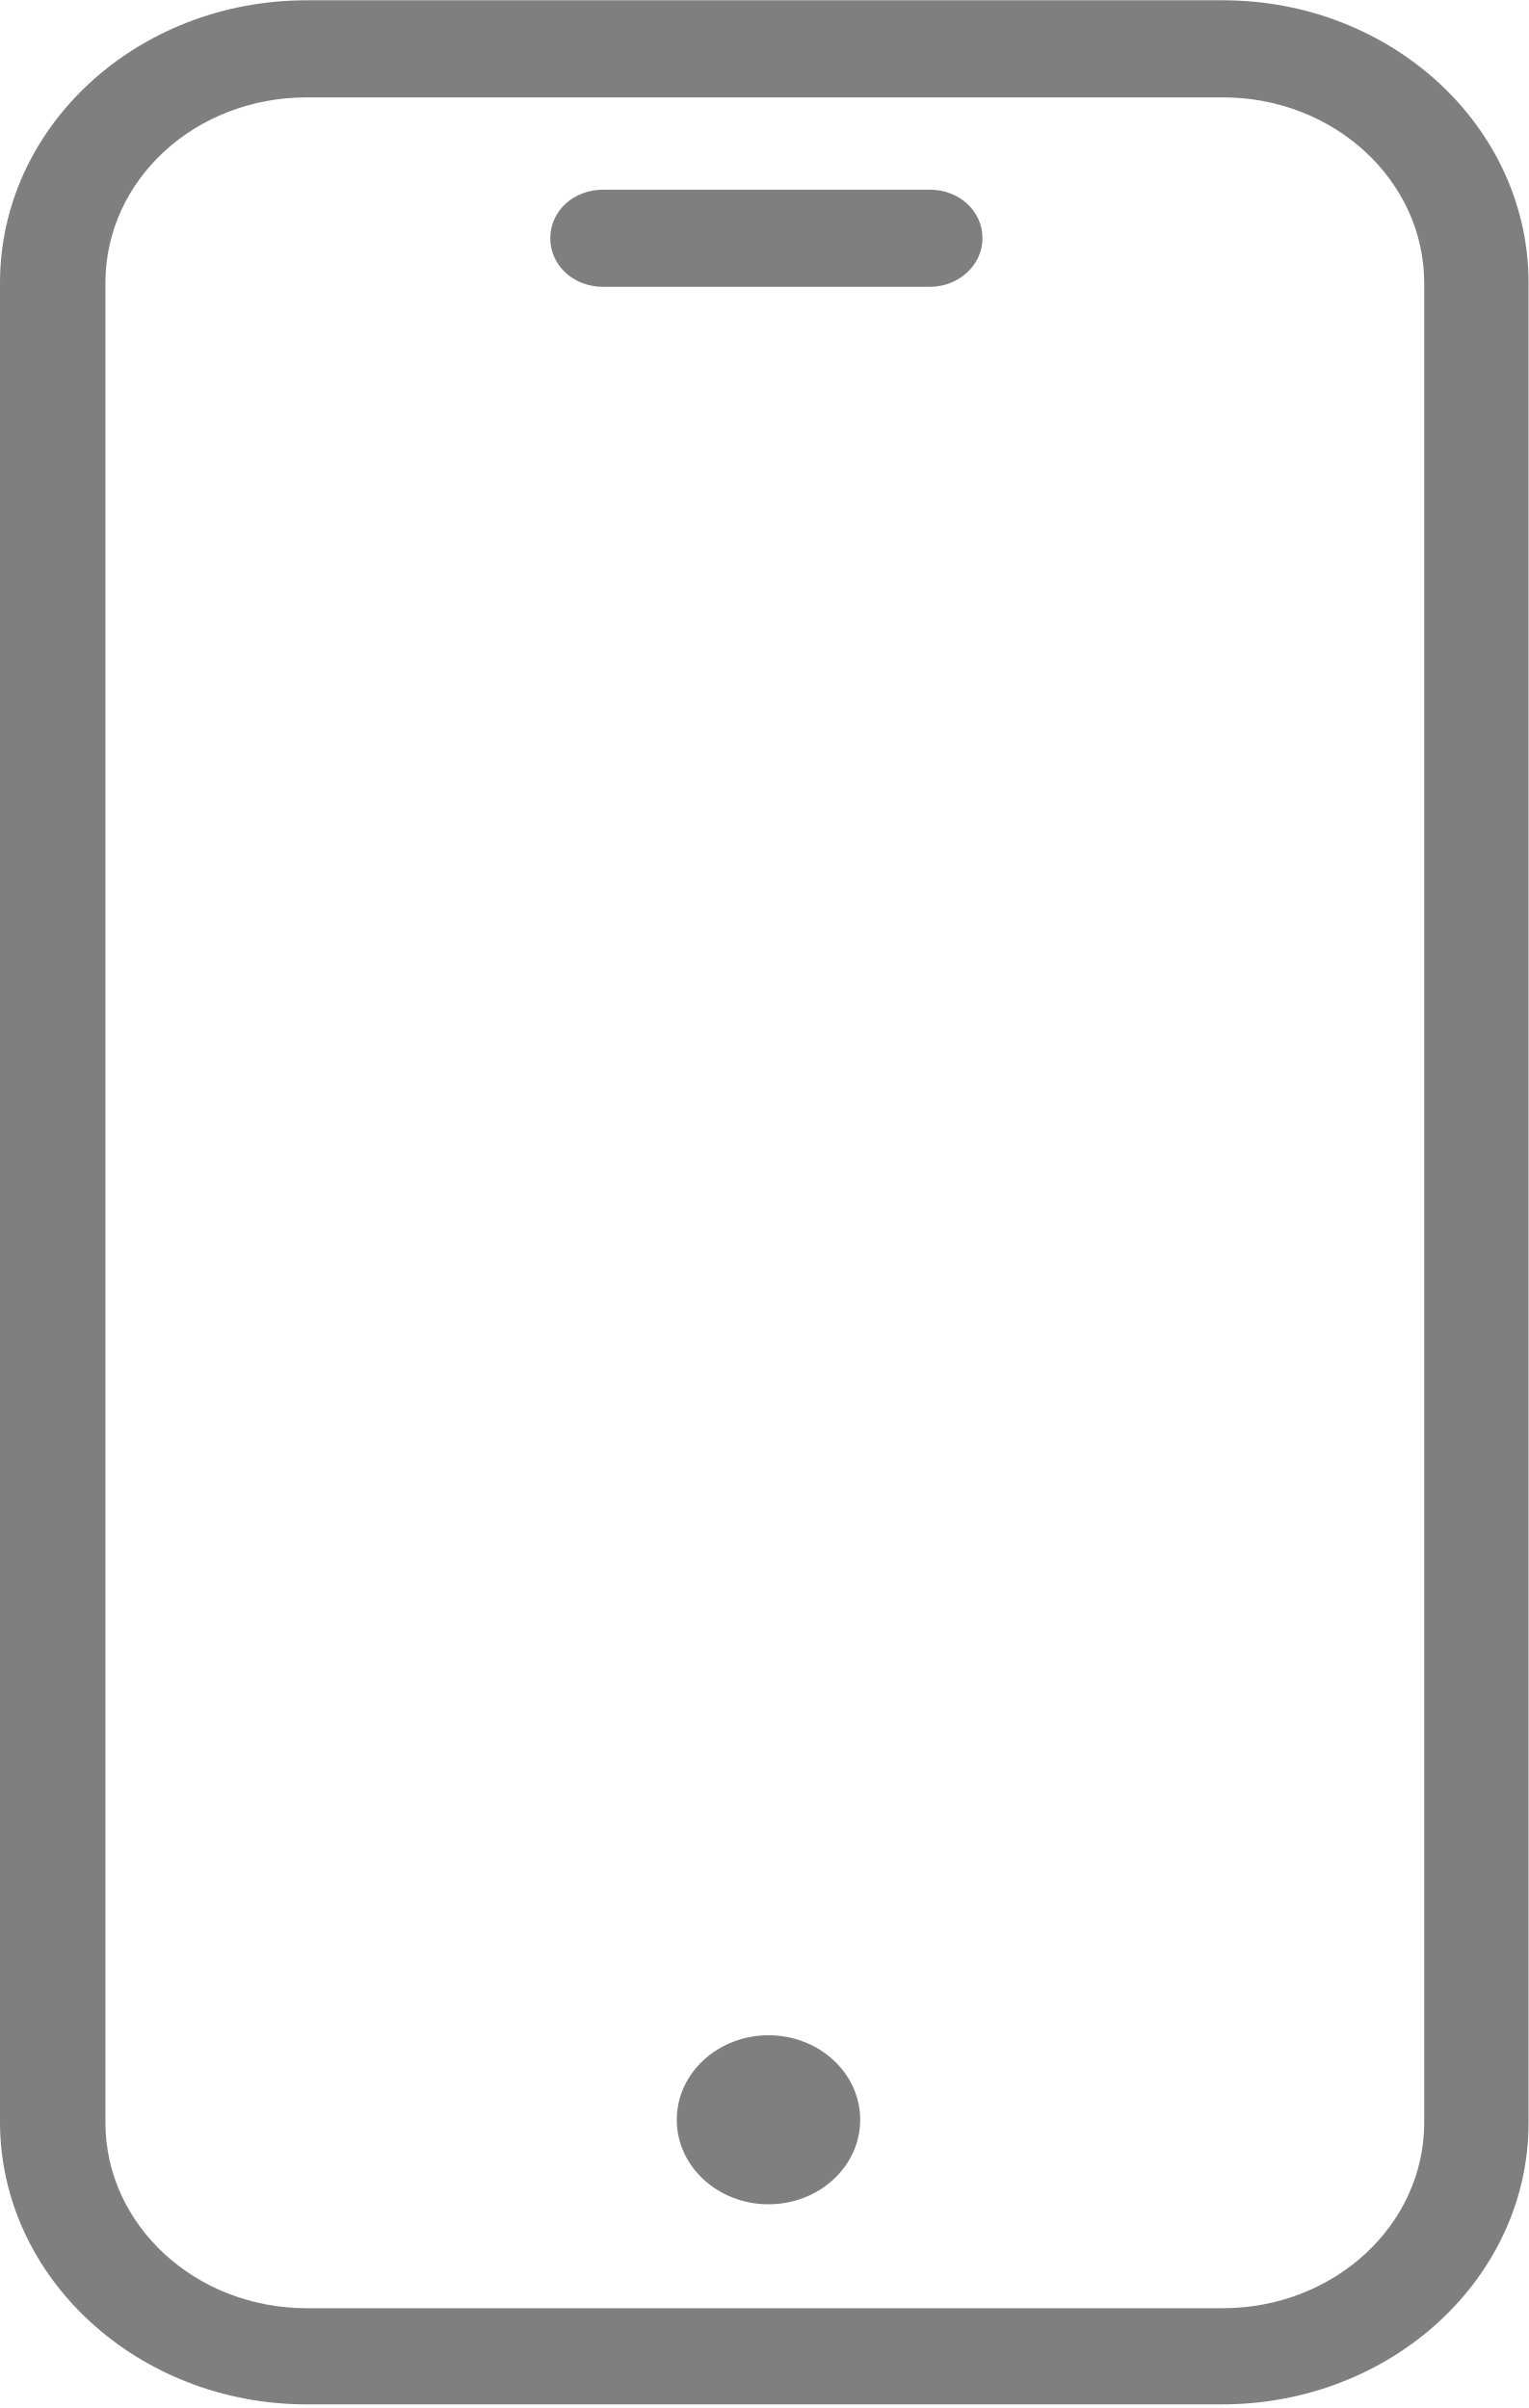
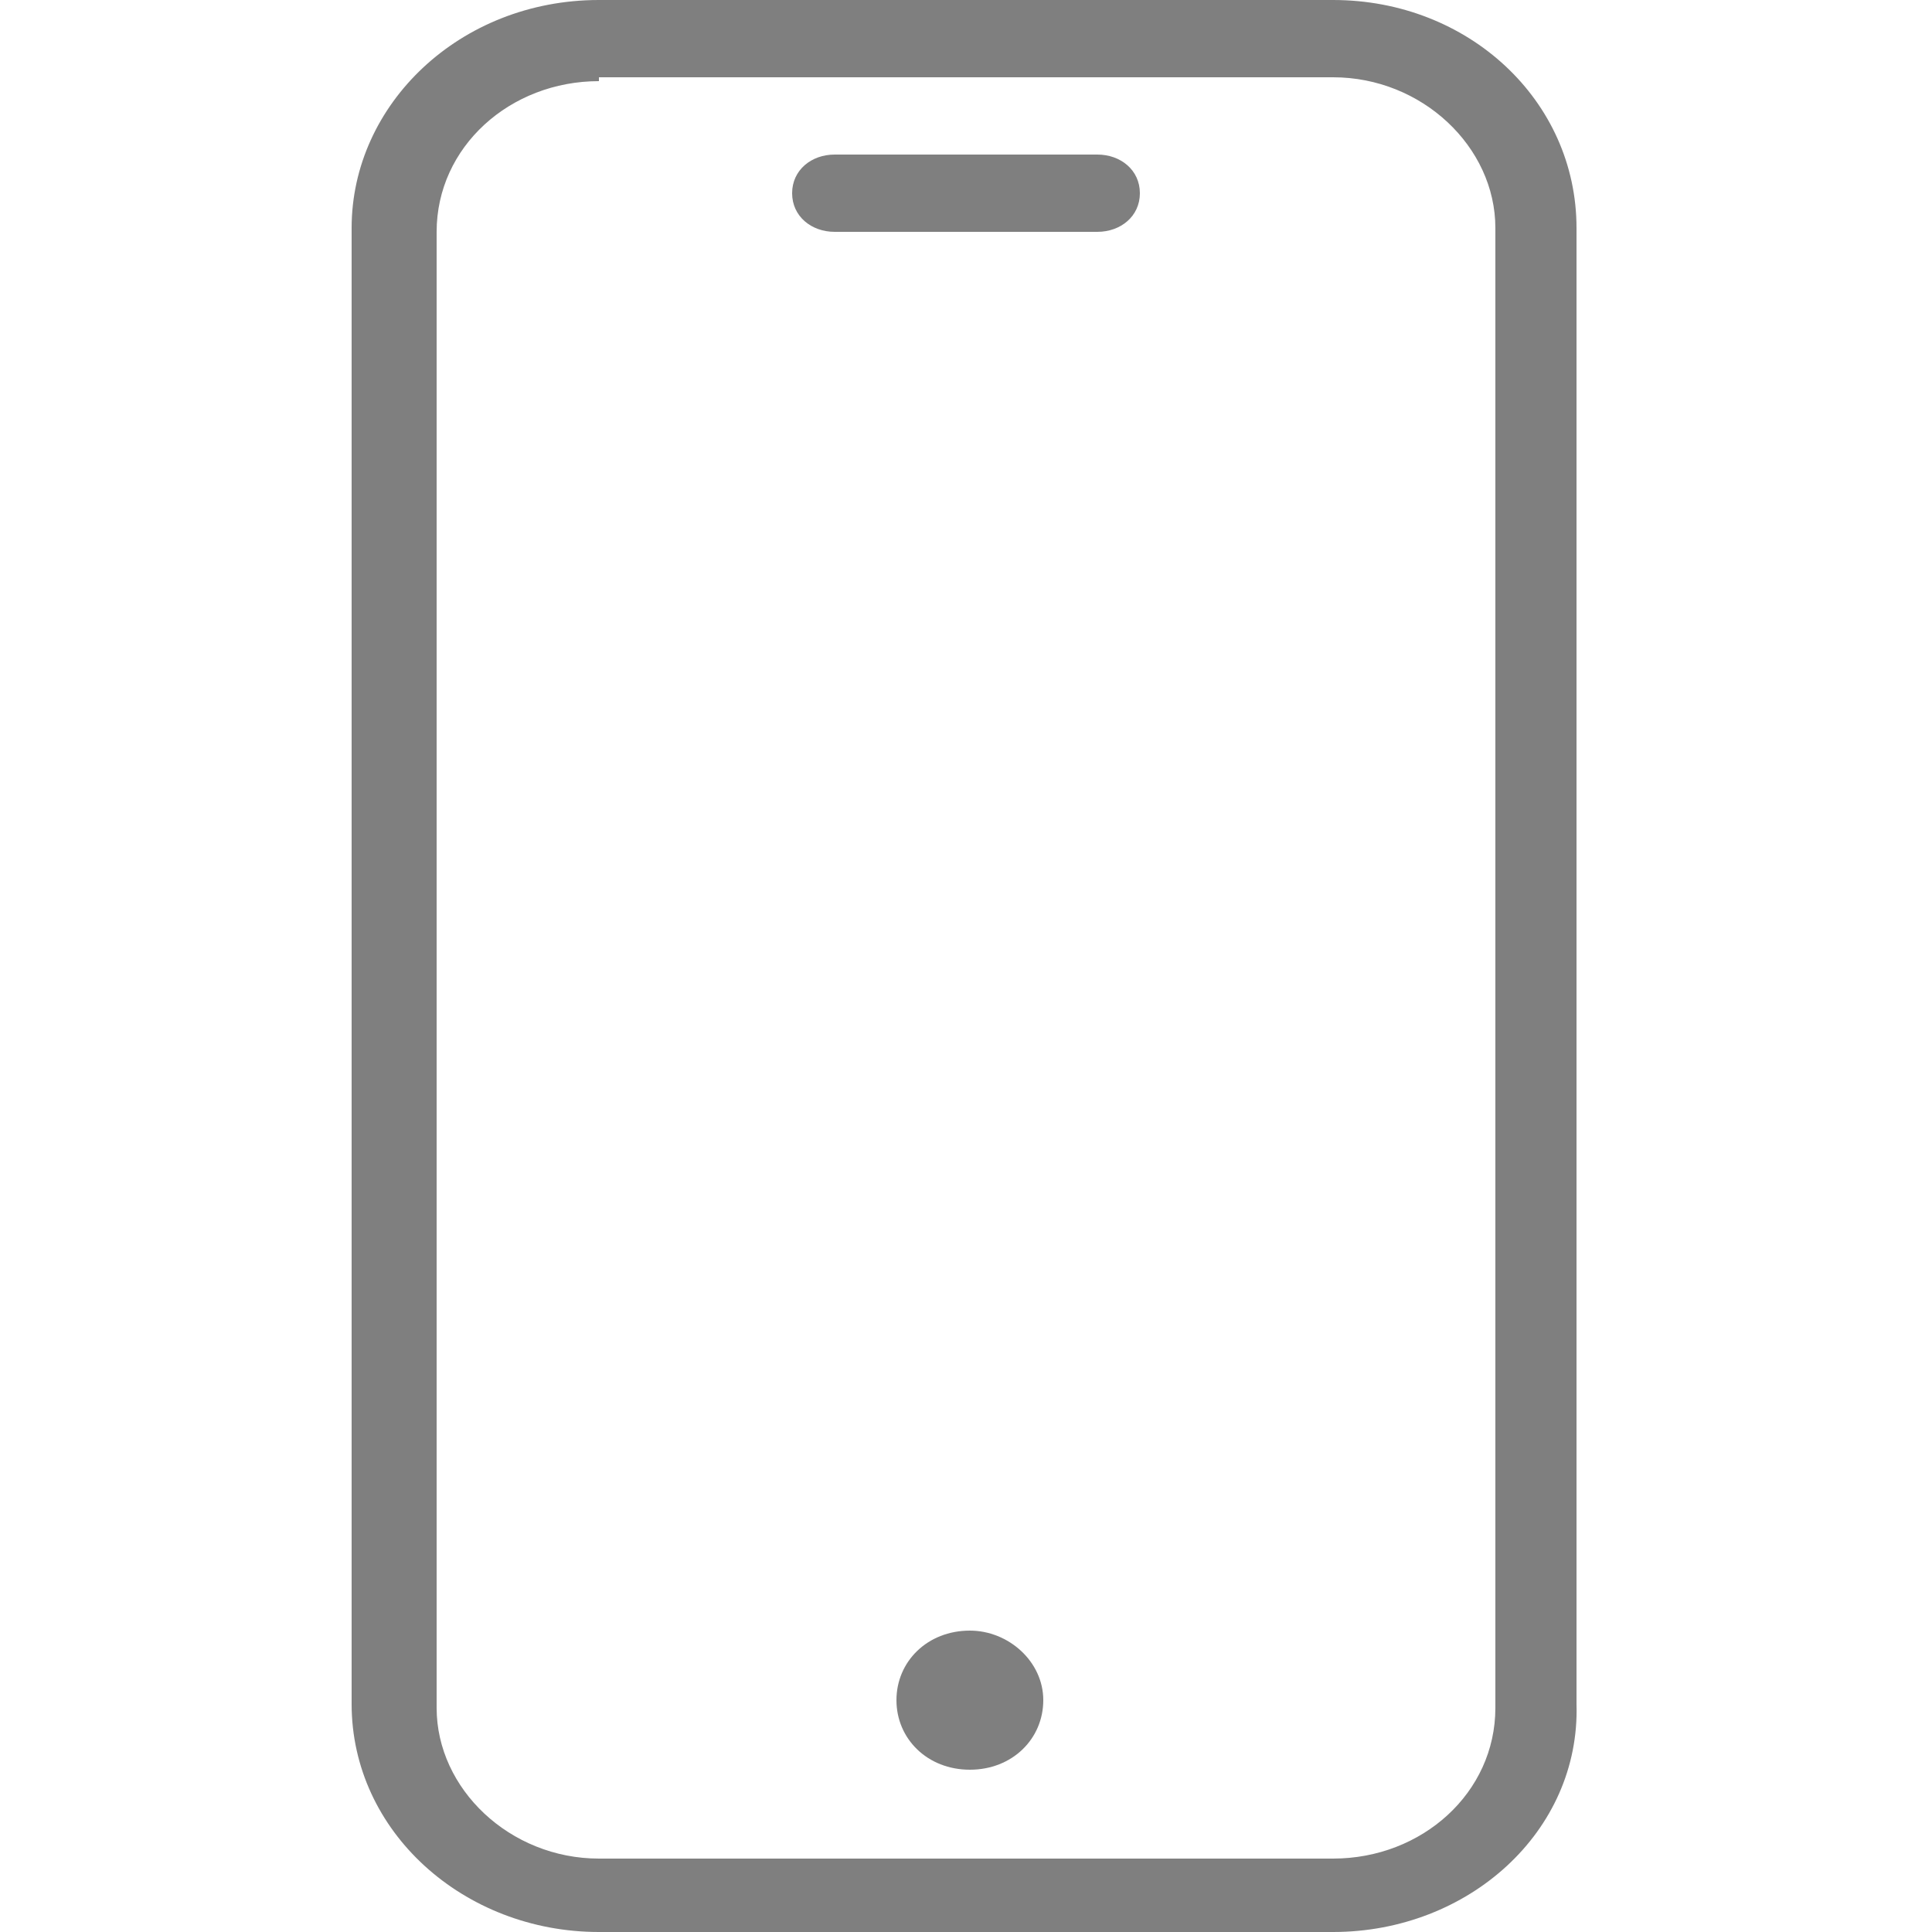
- <svg xmlns="http://www.w3.org/2000/svg" width="33" height="52" viewBox="0 0 33 52" fill="none">
-   <path d="M26.377 51.922H6.623C2.981 51.922 0 49.195 0 45.818V6.11C0 2.733 2.959 0.006 6.623 0.006H26.4C30.041 0.006 33 2.733 33 6.11V45.839C33 49.195 30.041 51.922 26.377 51.922ZM6.623 2.103C4.21 2.103 2.276 3.886 2.276 6.11V45.839C2.276 48.041 4.21 49.845 6.623 49.845H26.4C28.79 49.845 30.747 48.062 30.747 45.839V6.11C30.747 3.907 28.812 2.103 26.4 2.103H6.623Z" fill="#7F7F7F" />
-   <path d="M16.591 47.601C17.685 47.601 18.571 46.784 18.571 45.776C18.571 44.768 17.685 43.951 16.591 43.951C15.498 43.951 14.611 44.768 14.611 45.776C14.611 46.784 15.498 47.601 16.591 47.601Z" fill="#7F7F7F" />
-   <path d="M20.073 6.194H13.018C12.381 6.194 11.88 5.732 11.88 5.145C11.88 4.557 12.381 4.096 13.018 4.096H20.073C20.71 4.096 21.211 4.557 21.211 5.145C21.211 5.732 20.688 6.194 20.073 6.194Z" fill="#7F7F7F" />
+ <svg xmlns="http://www.w3.org/2000/svg" version="1.1" id="Layer_1" x="0px" y="0px" viewBox="0 0 50 50" style="enable-background:new 0 0 50 50;" xml:space="preserve">
+   <style type="text/css">
+ 	.st0{fill:none;}
+ 	.st1{fill:#7F7F7F;}
+ </style>
+   <g>
+     <rect class="st0" width="50" height="50" />
+     <g>
+       <path class="st1" d="M34.5,50h-19c-3.5,0-6.4-2.6-6.4-5.9V5.9c0-3.2,2.8-5.9,6.4-5.9h19c3.5,0,6.3,2.6,6.3,5.9v38.2    C40.9,47.4,38,50,34.5,50z M15.5,2.1c-2.3,0-4.2,1.7-4.2,3.9v38.2c0,2.1,1.9,3.9,4.2,3.9h19c2.3,0,4.2-1.7,4.2-3.9V5.9    c0-2.1-1.9-3.9-4.2-3.9H15.5z" />
+       <path class="st1" d="M25.1,45.8c1.1,0,1.9-0.8,1.9-1.8s-0.9-1.8-1.9-1.8c-1.1,0-1.9,0.8-1.9,1.8S24,45.8,25.1,45.8z" />
+       <path class="st1" d="M28.4,6h-6.8c-0.6,0-1.1-0.4-1.1-1c0-0.6,0.5-1,1.1-1h6.8c0.6,0,1.1,0.4,1.1,1C29.5,5.6,29,6,28.4,6z" />
+     </g>
+   </g>
</svg>
